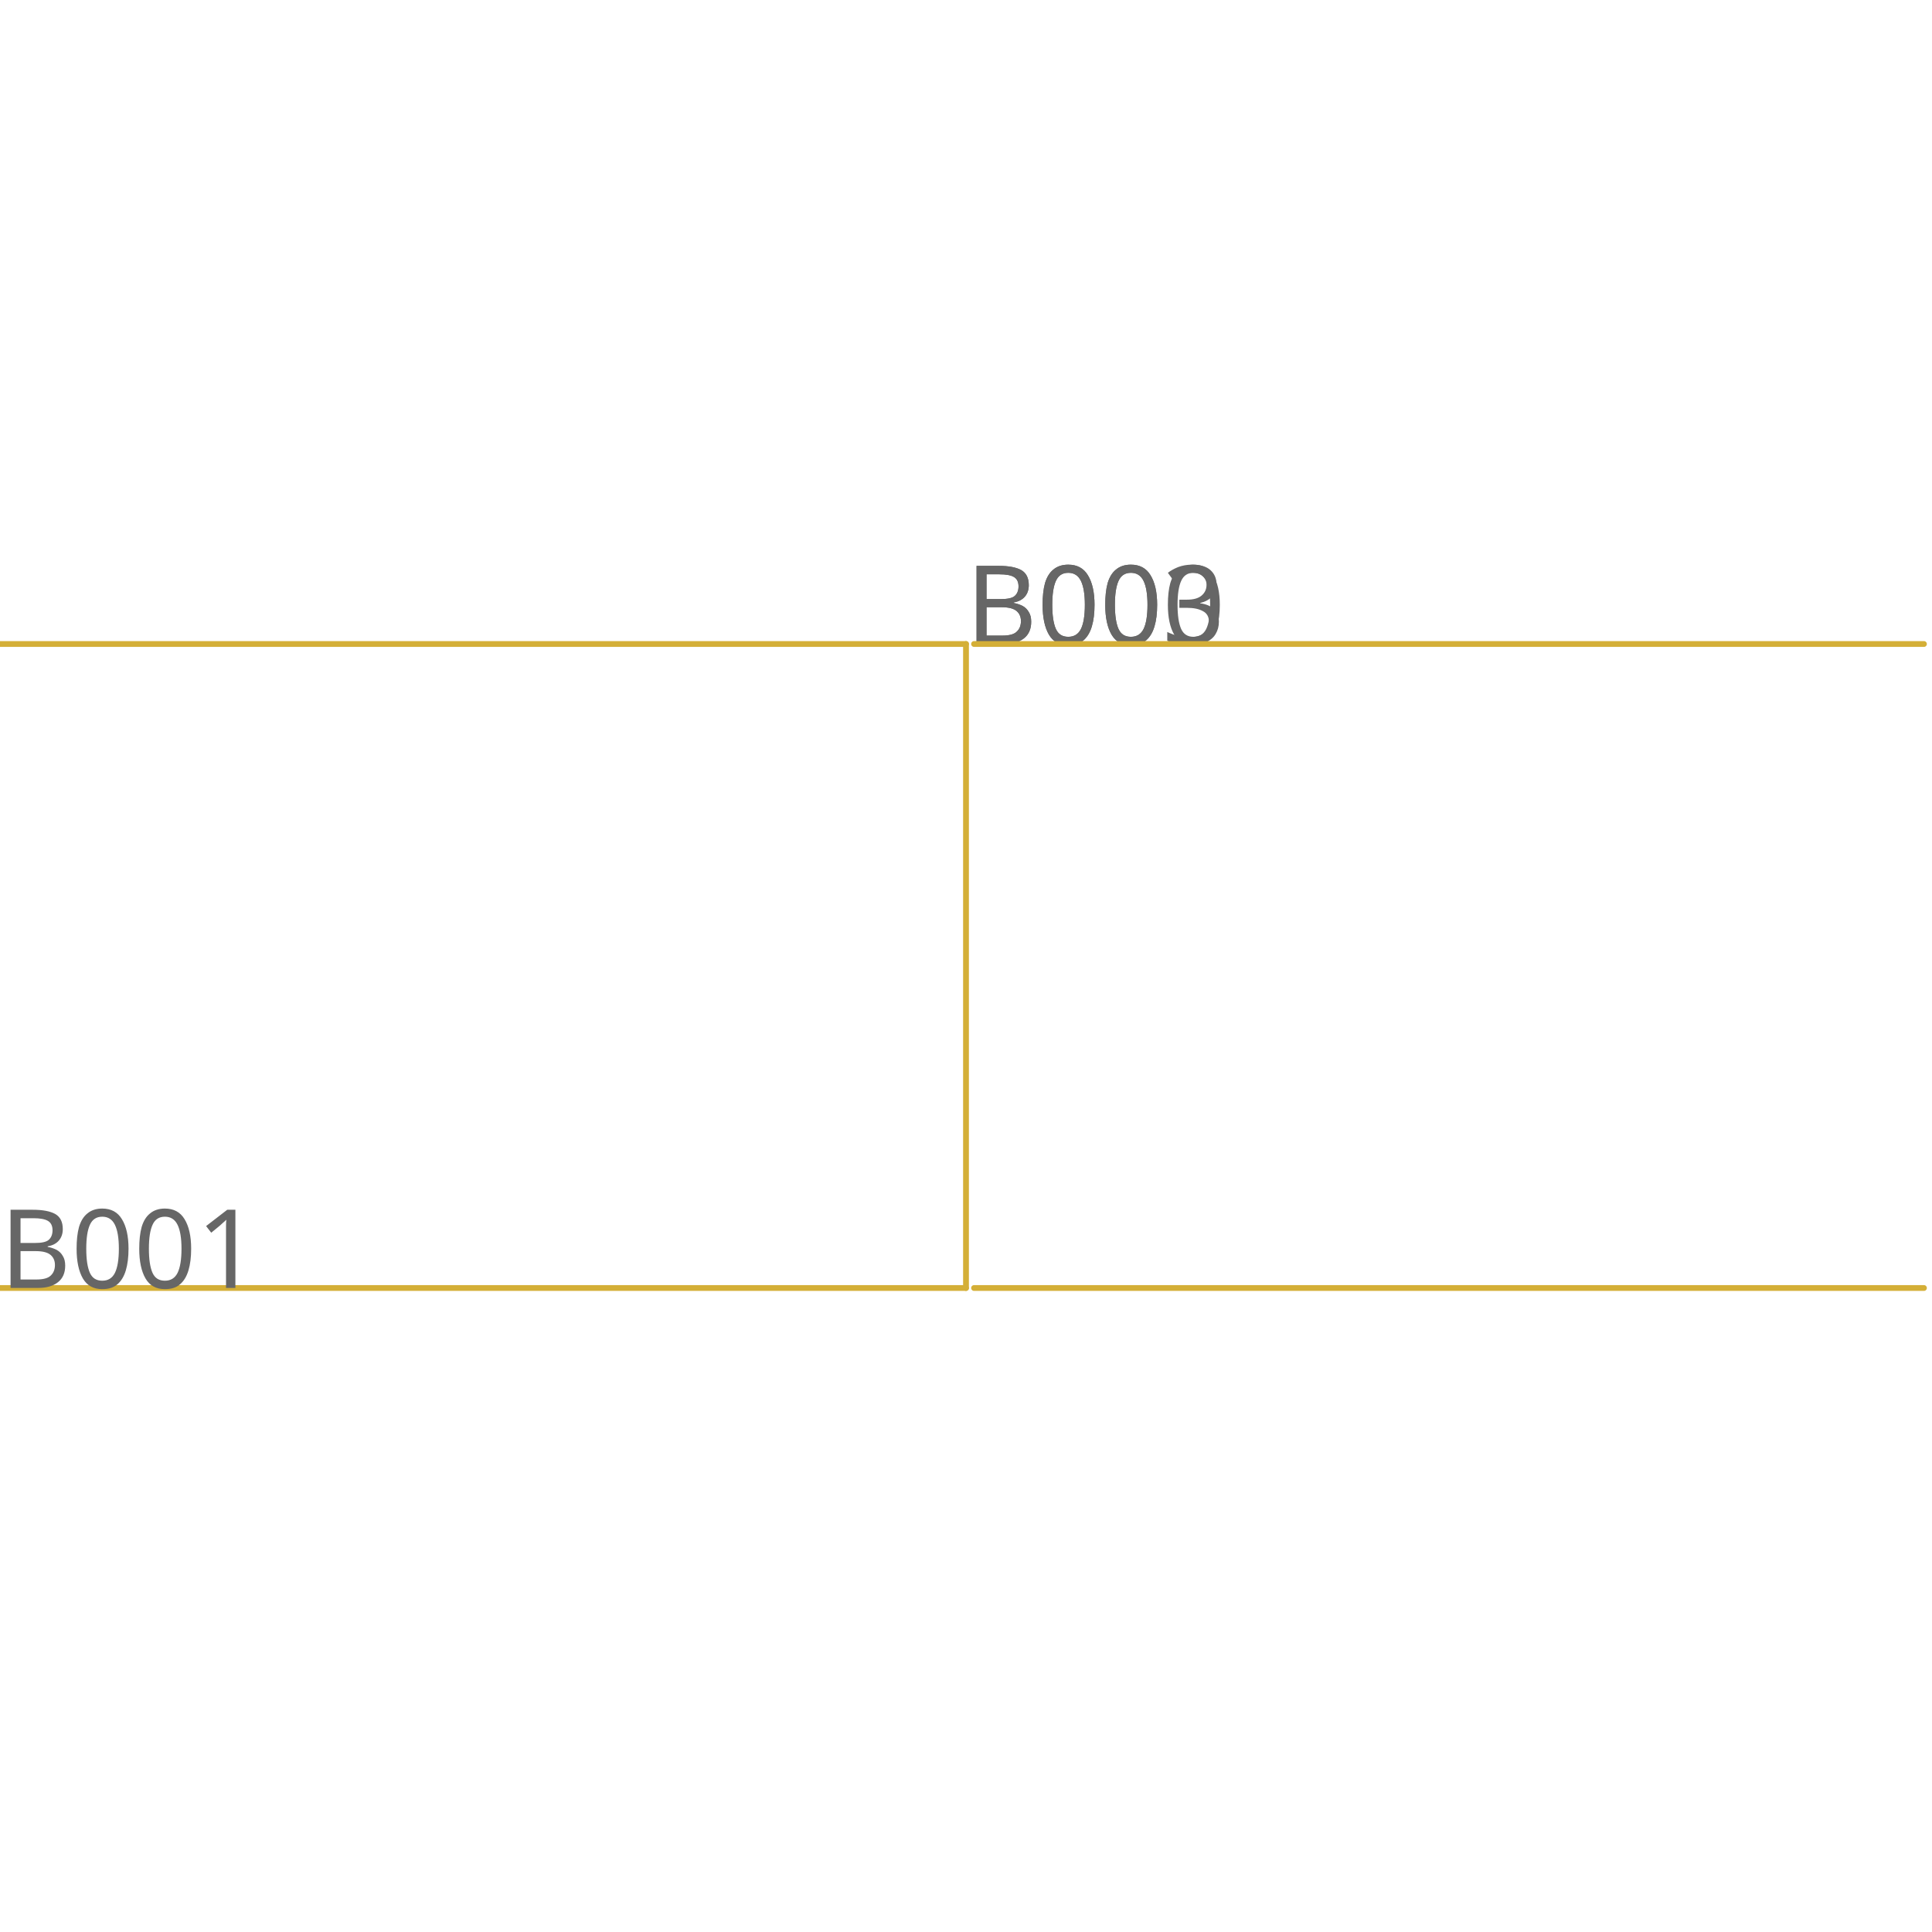
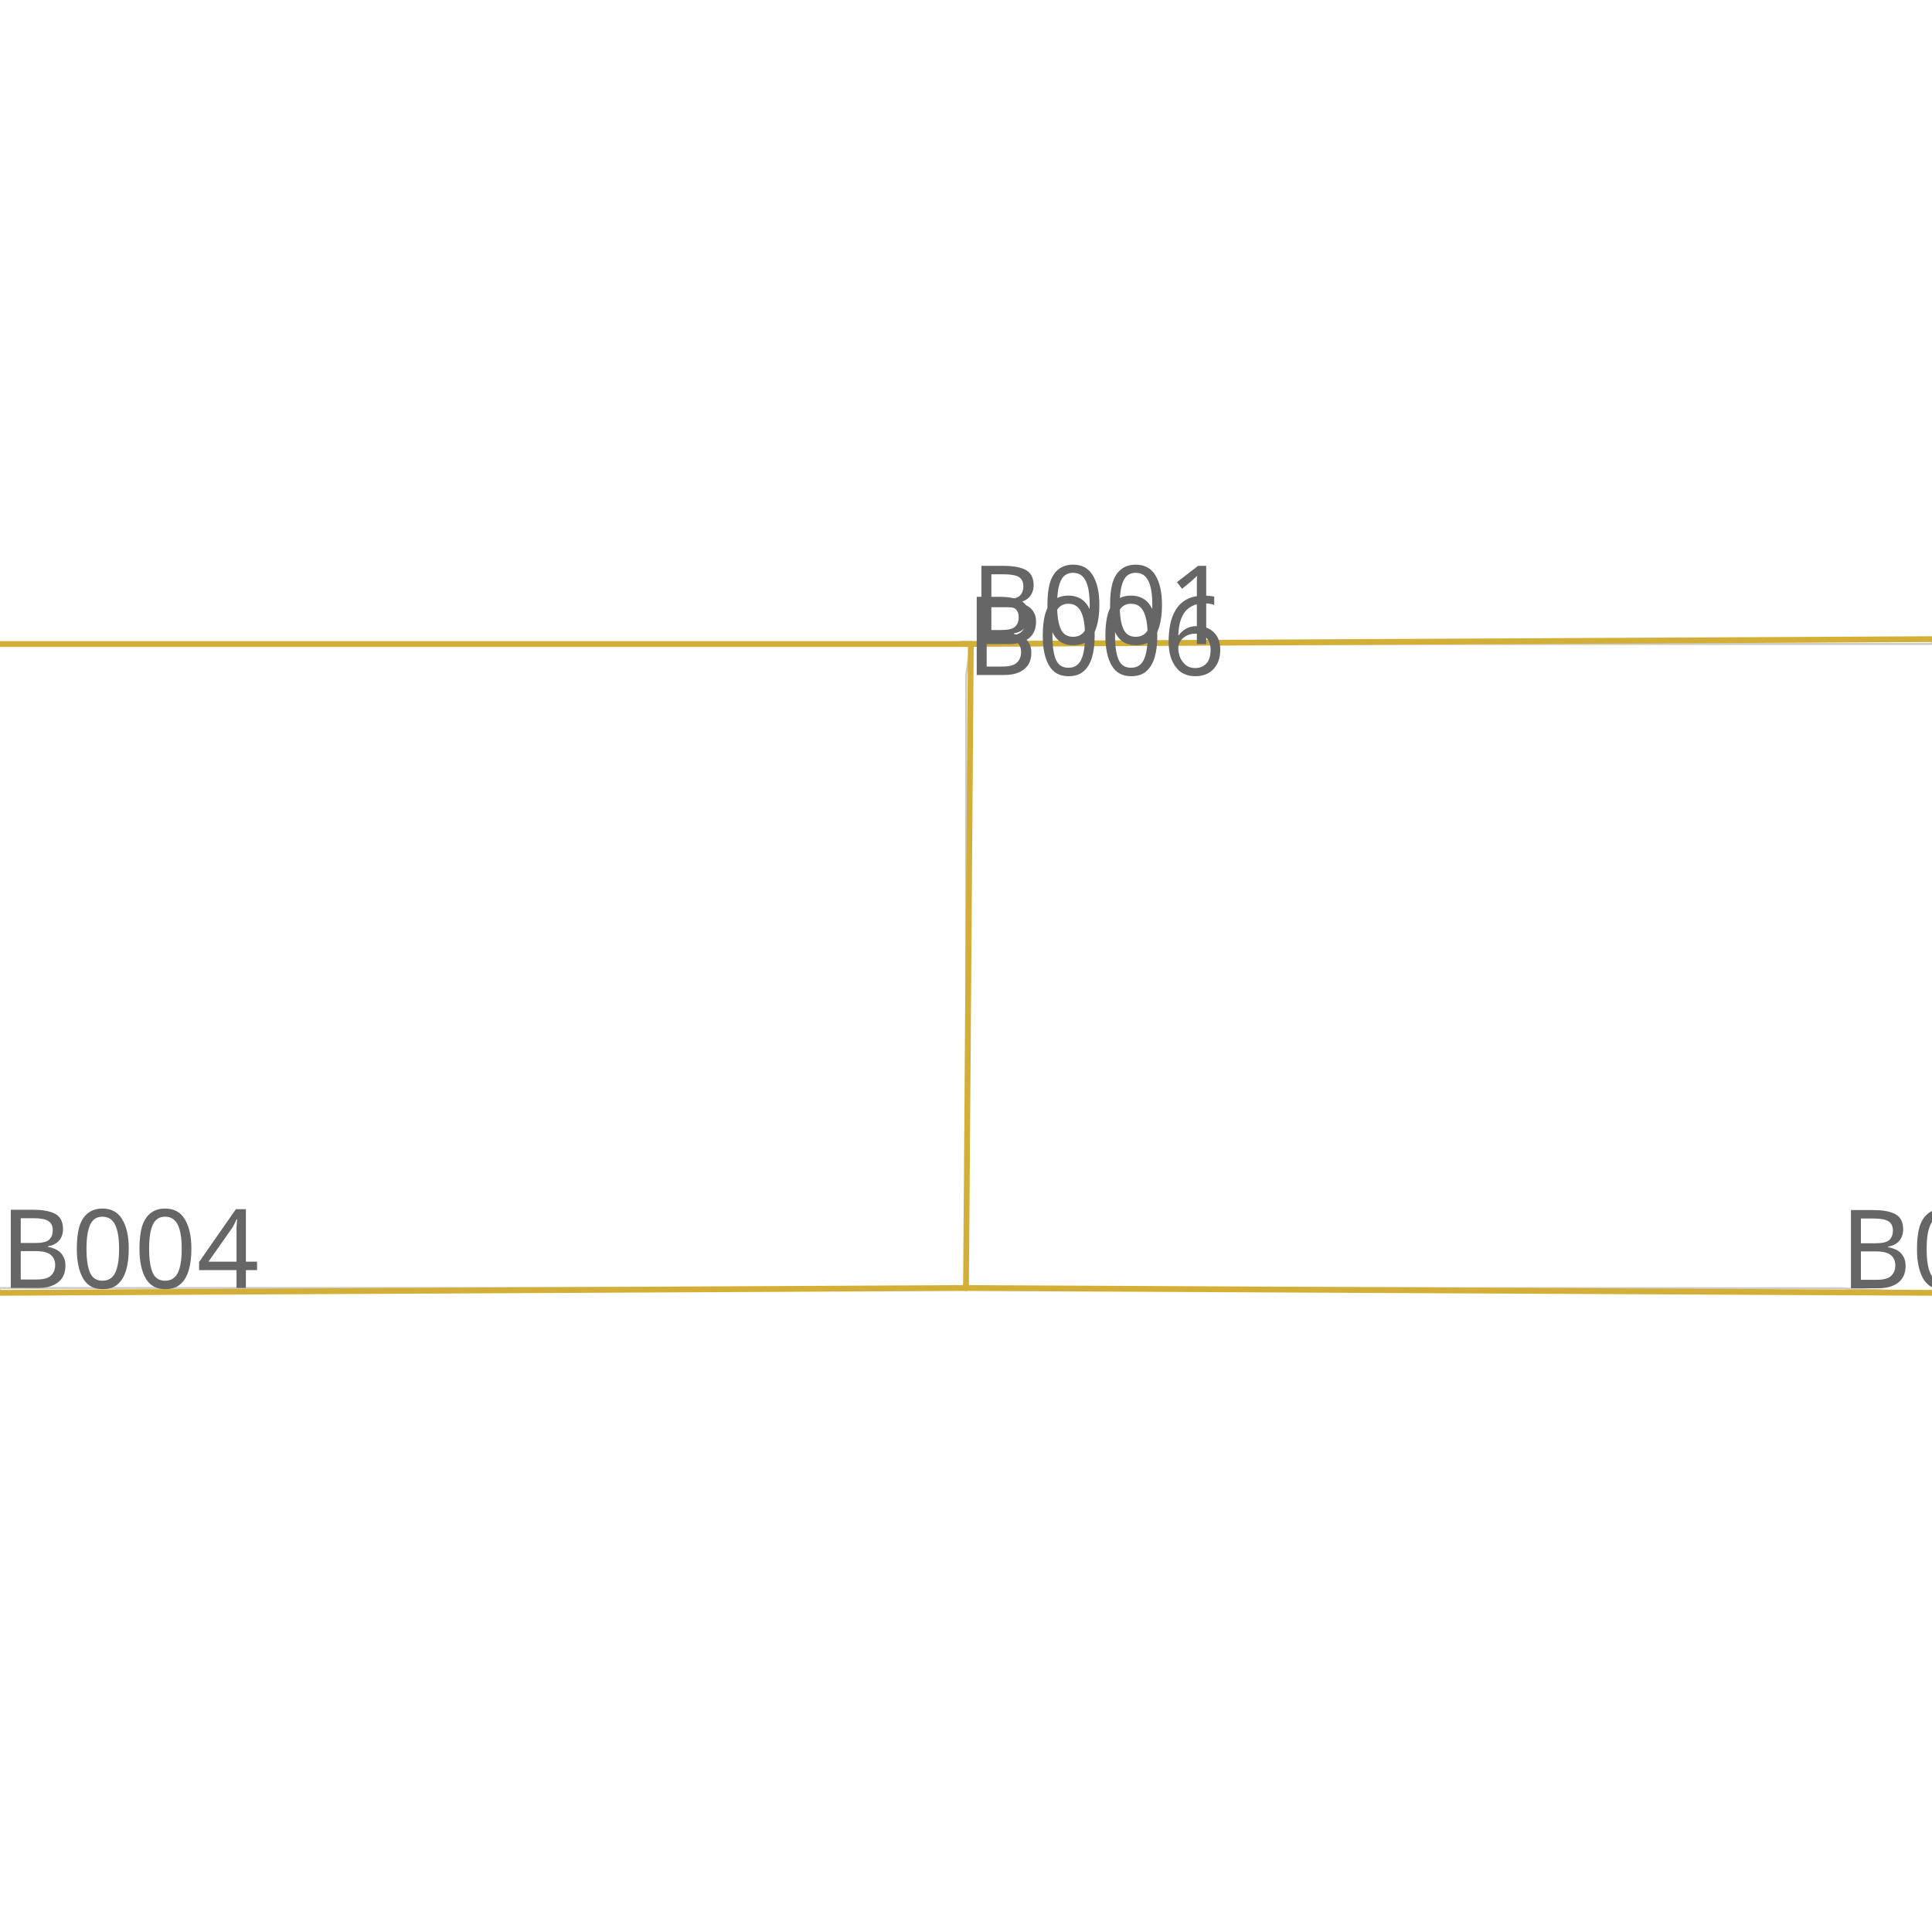
<svg xmlns="http://www.w3.org/2000/svg" width="100.0mm" height="100.0mm" viewBox="0 0 100.0 100.0" version="1.1">
  <defs>
    <style>
      .region-fill { fill-opacity: 0.3; stroke: none; }
      .boundary-raw { fill: none; stroke: #cccccc; stroke-width: 0.1; }
      .final-wire { fill: none; stroke: #d4af37; stroke-width: 0.3; stroke-linecap: round; stroke-linejoin: round; }
      .boundary-id { font-size: 1.5mm; fill: #666; font-family: sans-serif; }
    </style>
  </defs>
  <g id="boundaries">
-     <polyline class="boundary-raw" points="50.0,66.667 50.0,33.333" />
-     <polyline class="boundary-raw" points="50.0,66.667 0.0,66.667" />
-     <polyline class="boundary-raw" points="50.417,66.667 99.583,66.667" />
-     <polyline class="boundary-raw" points="0.0,33.333 50.0,33.333" />
-     <polyline class="boundary-raw" points="50.417,33.333 99.583,33.333" />
+     <polyline class="boundary-raw" points="49.75,33.333 99.99,33.333 100.0,33.083" />
+     <polyline class="boundary-raw" points="0.0,33.333 50.25,33.333" />
+     <polyline class="boundary-raw" points="100.0,66.917 95.256,66.677 50.0,66.667" />
+     <polyline class="boundary-raw" points="50.0,66.667 0.01,66.667 0.0,66.917" />
+     <polyline class="boundary-raw" points="50.25,33.333 50.007,34.94 50.0,66.667" />
  </g>
  <g id="final-wire-curves">
-     <path class="final-wire" d="M 50.0 66.667 C 50.0 55.556, 50.0 44.444, 50.0 33.333" id="B000" />
-     <text class="boundary-id" x="50.0" y="33.333">B000</text>
-     <path class="final-wire" d="M 50.0 66.667 C 33.333 66.667, 16.667 66.667, 0.0 66.667" id="B001" />
-     <text class="boundary-id" x="0.0" y="66.667">B001</text>
-     <path class="final-wire" d="M 50.417 66.667 C 66.806 66.667, 83.194 66.667, 99.583 66.667" id="B002" />
-     <text class="boundary-id" x="99.583" y="66.667">B002</text>
-     <path class="final-wire" d="M 0.0 33.333 C 16.667 33.333, 33.333 33.333, 50.0 33.333" id="B003" />
-     <text class="boundary-id" x="50.0" y="33.333">B003</text>
-     <path class="final-wire" d="M 50.417 33.333 C 66.806 33.333, 83.194 33.333, 99.583 33.333" id="B004" />
-     <text class="boundary-id" x="99.583" y="33.333">B004</text>
+     <path class="final-wire" d="M 49.75 33.333 C 66.5 33.25, 83.25 33.167, 100.0 33.083" id="B000" />
+     <text class="boundary-id" x="99.99" y="33.333">B000</text>
+     <path class="final-wire" d="M 0.0 33.333 C 16.75 33.333, 33.5 33.333, 50.25 33.333" id="B001" />
+     <text class="boundary-id" x="50.25" y="33.333">B001</text>
+     <path class="final-wire" d="M 100.0 66.917 C 83.333 66.833, 66.667 66.75, 50.0 66.667" id="B003" />
+     <text class="boundary-id" x="95.256" y="66.677">B003</text>
+     <path class="final-wire" d="M 50.0 66.667 C 33.333 66.75, 16.667 66.833, 0.0 66.917" id="B004" />
+     <text class="boundary-id" x="0.01" y="66.667">B004</text>
+     <path class="final-wire" d="M 50.25 33.333 C 50.167 44.444, 50.083 55.556, 50.0 66.667" id="B006" />
+     <text class="boundary-id" x="50.007" y="34.94">B006</text>
  </g>
</svg>
